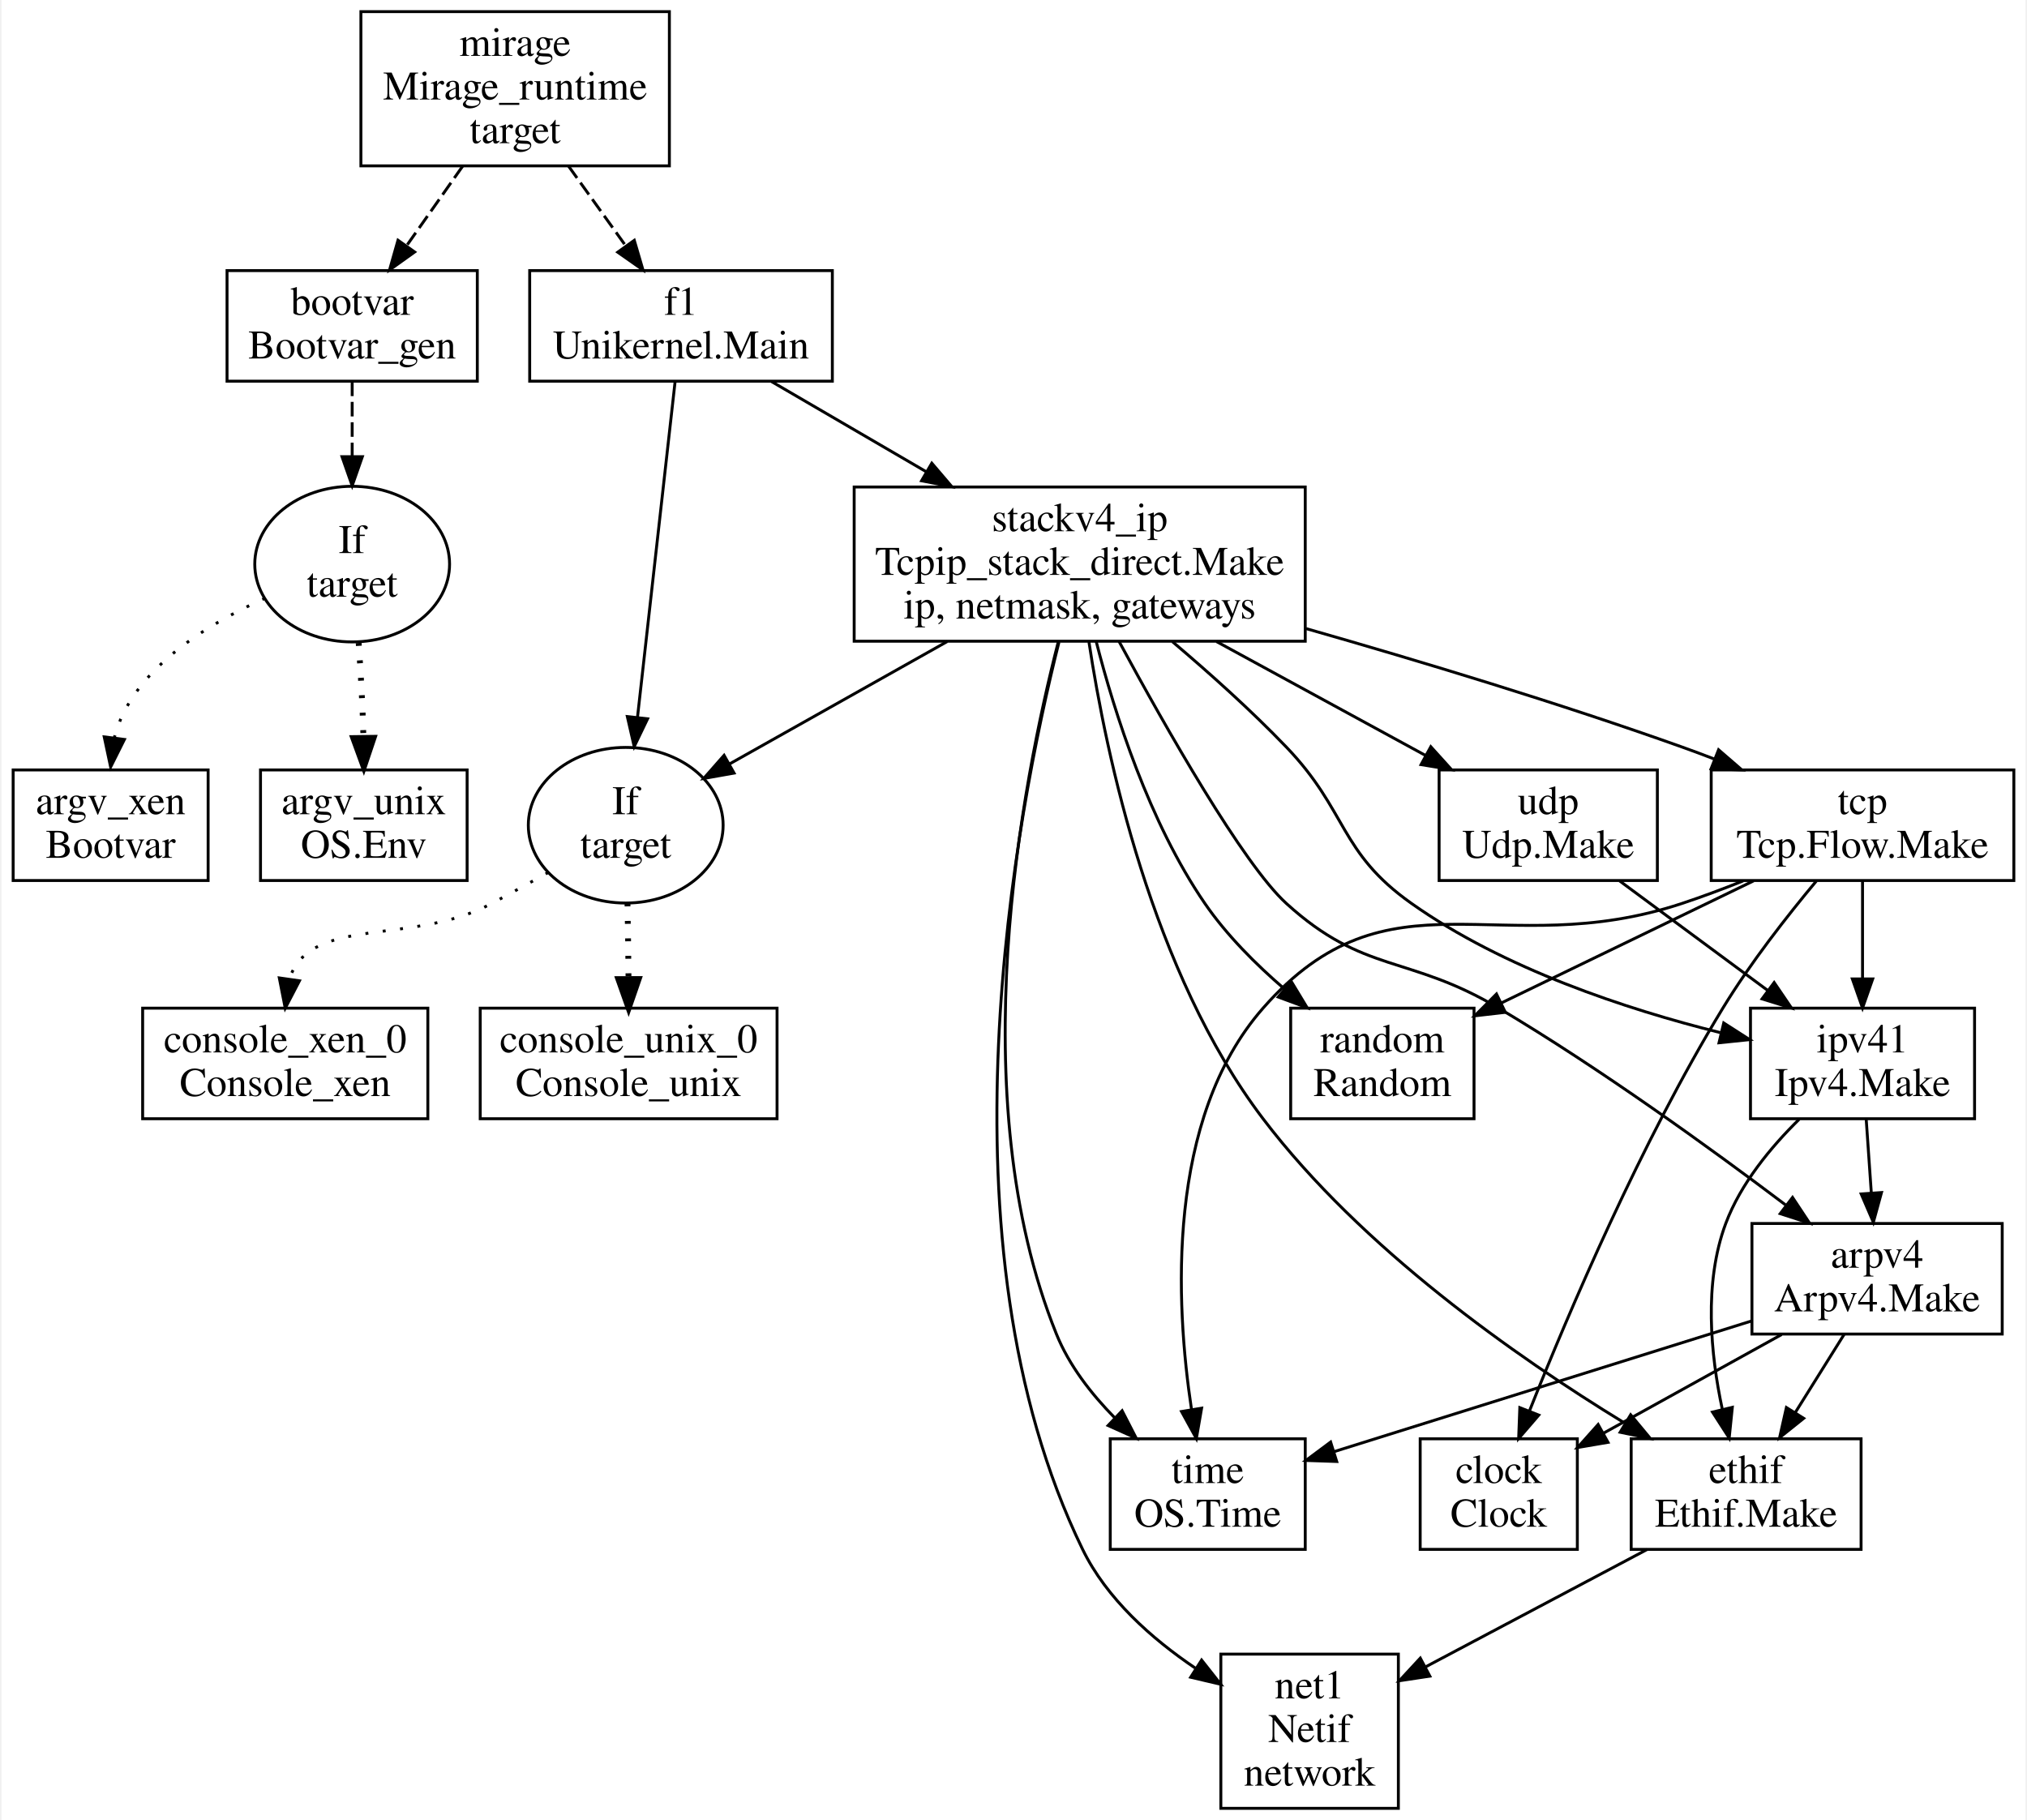
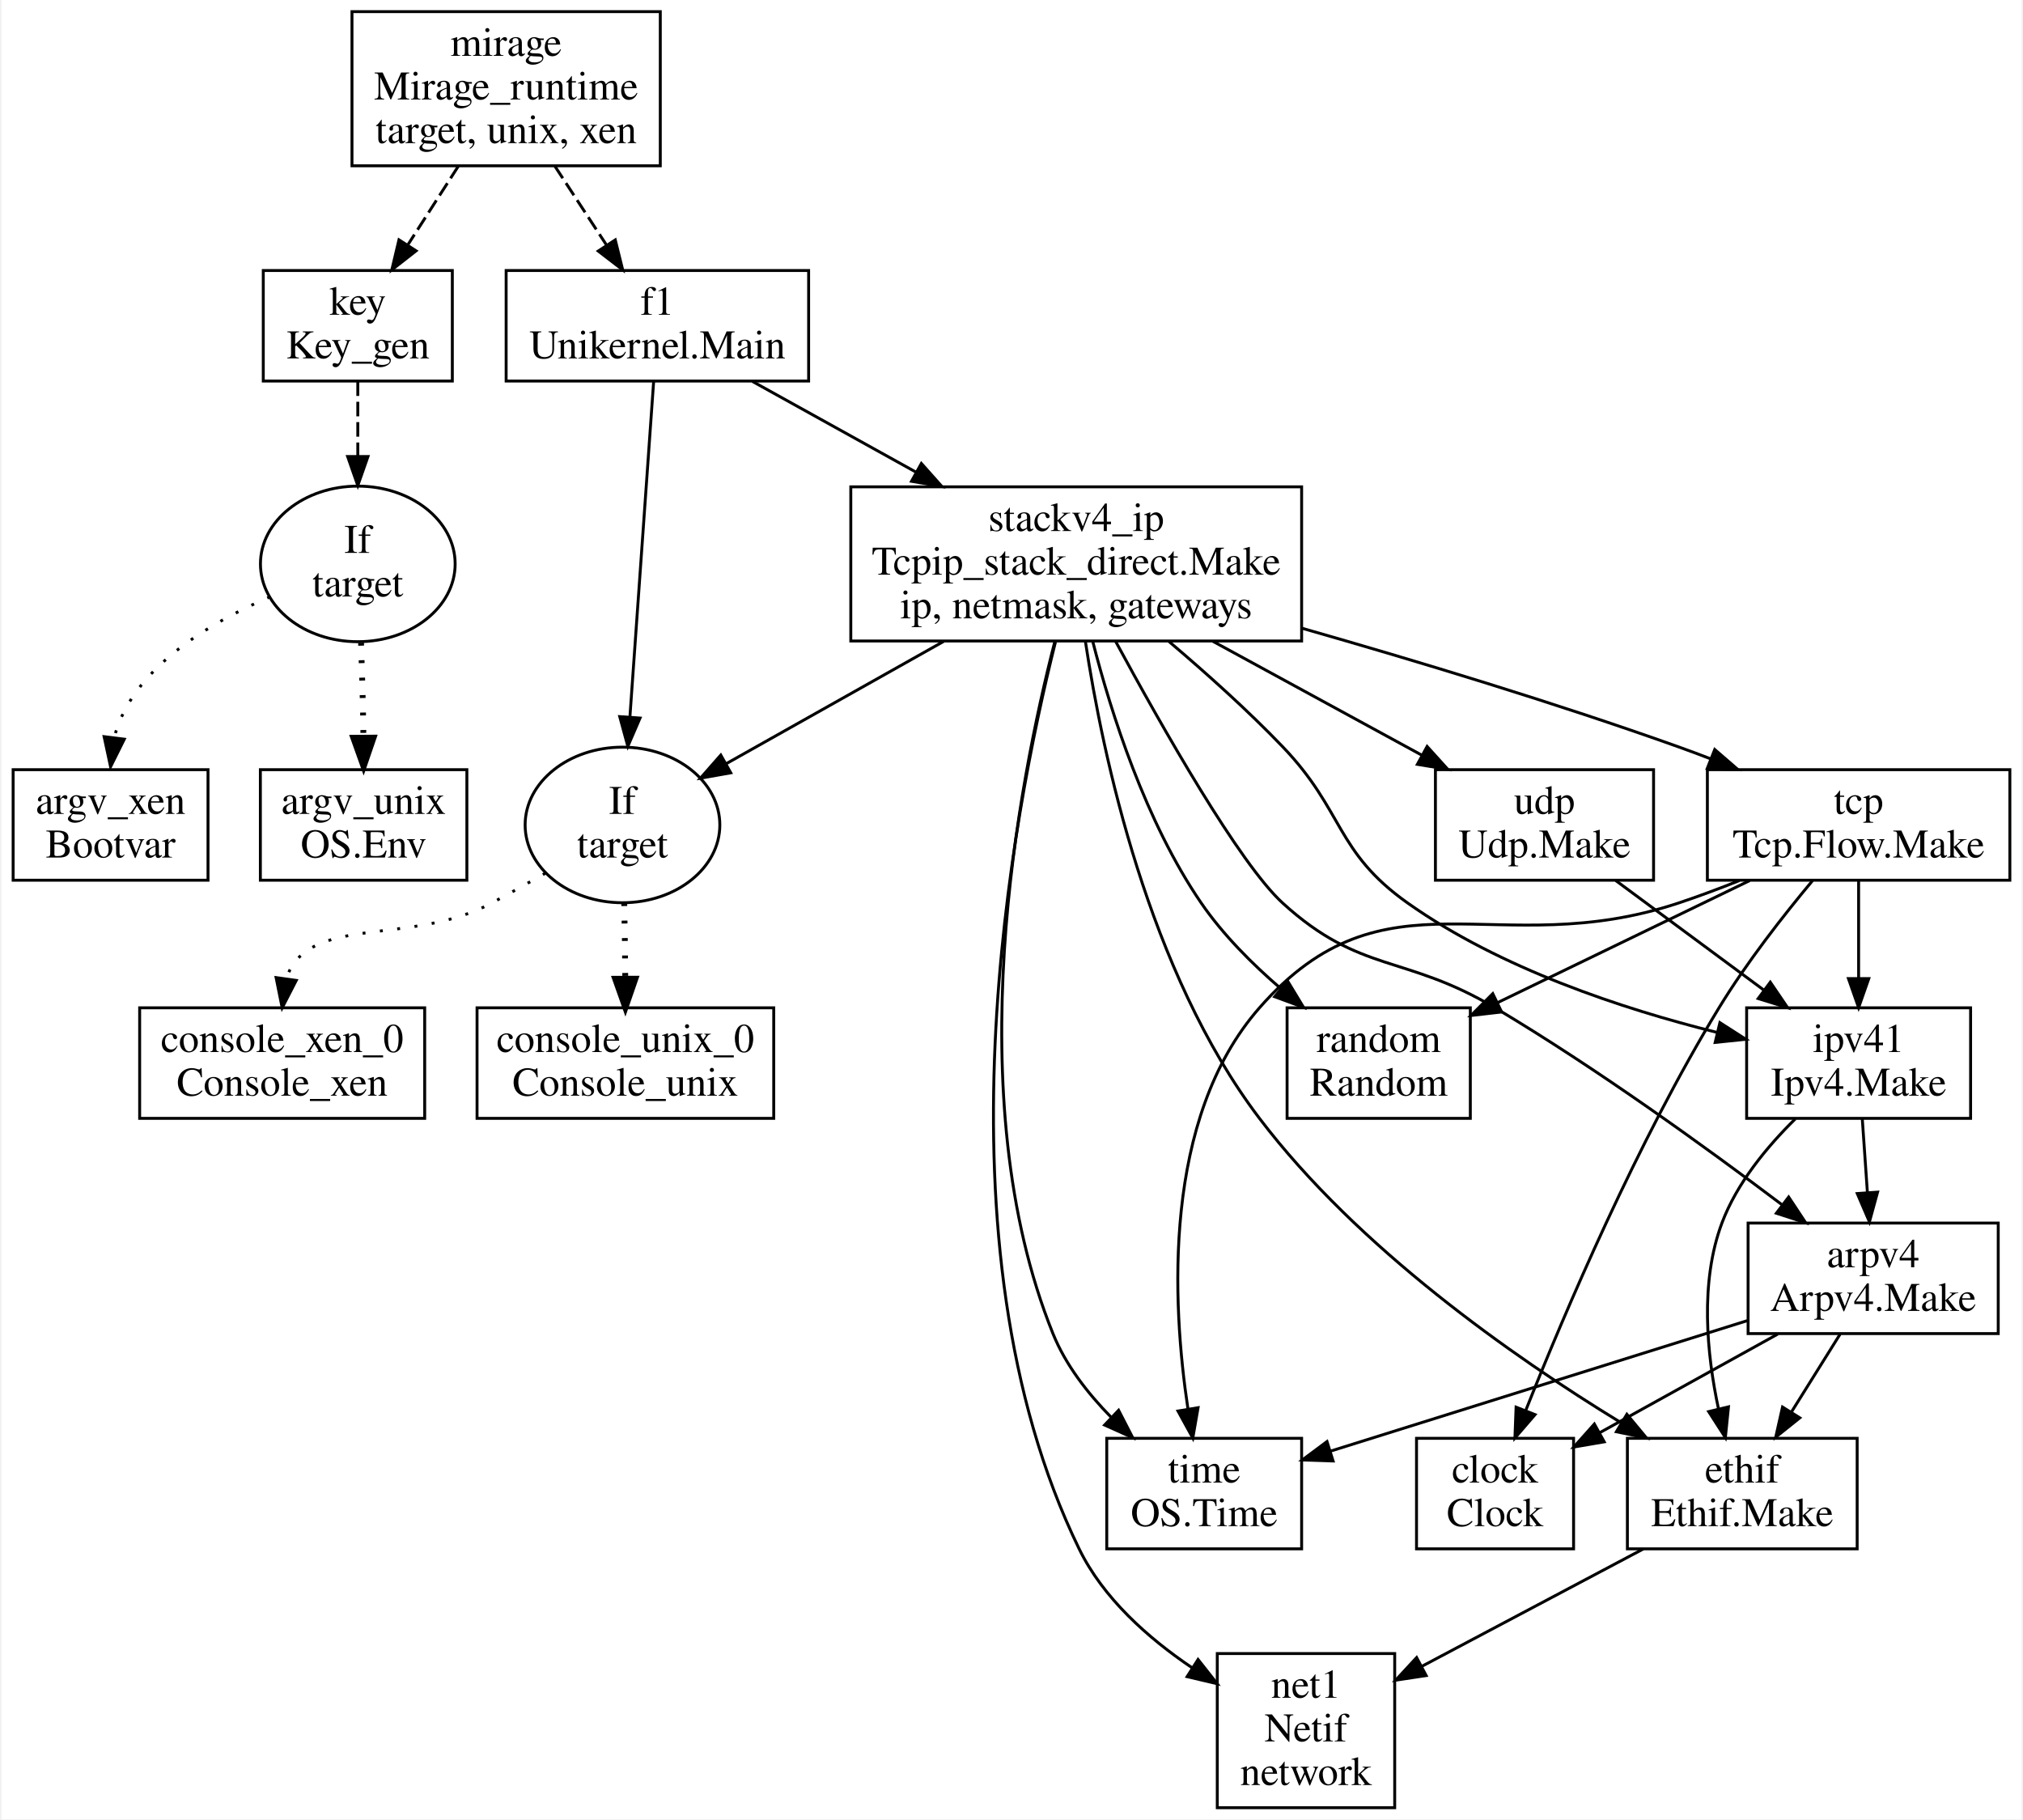
- <svg xmlns="http://www.w3.org/2000/svg" width="696pt" height="625pt" viewBox="0.00 0.00 695.50 625.48">
+ <svg xmlns="http://www.w3.org/2000/svg" width="695pt" height="625pt" viewBox="0.00 0.00 694.50 625.48">
  <g id="graph0" class="graph" transform="scale(1 1) rotate(0) translate(4 621.48)">
-     <polygon fill="white" stroke="none" points="-4,4 -4,-621.48 691.5,-621.48 691.5,4 -4,4" />
+     <polygon fill="white" stroke="none" points="-4,4 -4,-621.48 690.5,-621.48 690.5,4 -4,4" />
    <g id="node1" class="node">
-       <polygon fill="none" stroke="black" points="142.5,-275 44.5,-275 44.5,-237 142.5,-237 142.5,-275" />
-       <text text-anchor="middle" x="93.5" y="-259.8" font-family="Times,serif" font-size="14.00">console_xen_0</text>
-       <text text-anchor="middle" x="93.5" y="-244.8" font-family="Times,serif" font-size="14.00">Console_xen</text>
+       <polygon fill="none" stroke="black" points="141.5,-275 43.5,-275 43.5,-237 141.5,-237 141.5,-275" />
+       <text text-anchor="middle" x="92.5" y="-259.8" font-family="Times,serif" font-size="14.00">console_xen_0</text>
+       <text text-anchor="middle" x="92.5" y="-244.8" font-family="Times,serif" font-size="14.00">Console_xen</text>
    </g>
    <g id="node2" class="node">
-       <polygon fill="none" stroke="black" points="262.5,-275 160.5,-275 160.5,-237 262.5,-237 262.5,-275" />
-       <text text-anchor="middle" x="211.5" y="-259.8" font-family="Times,serif" font-size="14.00">console_unix_0</text>
-       <text text-anchor="middle" x="211.5" y="-244.8" font-family="Times,serif" font-size="14.00">Console_unix</text>
+       <polygon fill="none" stroke="black" points="261.5,-275 159.5,-275 159.5,-237 261.5,-237 261.5,-275" />
+       <text text-anchor="middle" x="210.5" y="-259.8" font-family="Times,serif" font-size="14.00">console_unix_0</text>
+       <text text-anchor="middle" x="210.5" y="-244.8" font-family="Times,serif" font-size="14.00">Console_unix</text>
    </g>
    <g id="node3" class="node">
-       <ellipse fill="none" stroke="black" cx="210.5" cy="-337.87" rx="33.47" ry="26.741" />
-       <text text-anchor="middle" x="210.5" y="-341.67" font-family="Times,serif" font-size="14.00">If</text>
-       <text text-anchor="middle" x="210.5" y="-326.67" font-family="Times,serif" font-size="14.00">target</text>
+       <ellipse fill="none" stroke="black" cx="209.5" cy="-337.87" rx="33.47" ry="26.741" />
+       <text text-anchor="middle" x="209.5" y="-341.67" font-family="Times,serif" font-size="14.00">If</text>
+       <text text-anchor="middle" x="209.5" y="-326.67" font-family="Times,serif" font-size="14.00">target</text>
    </g>
    <g id="edge1" class="edge">
-       <path fill="none" stroke="black" stroke-dasharray="1,5" d="M183.851,-321.627C177.536,-318.086 170.803,-314.368 164.5,-311 136.831,-296.214 102.406,-307.163 94.962,-285.166" />
-       <polygon fill="black" stroke="black" points="98.388,-284.4 93.5,-275 91.459,-285.396 98.388,-284.4" />
+       <path fill="none" stroke="black" stroke-dasharray="1,5" d="M182.993,-321.291C176.952,-317.836 170.534,-314.239 164.5,-311 136.426,-295.928 101.247,-307.526 93.888,-284.969" />
+       <polygon fill="black" stroke="black" points="97.346,-284.422 92.5,-275 90.413,-285.387 97.346,-284.422" />
    </g>
    <g id="edge2" class="edge">
-       <path fill="none" stroke="black" stroke-width="2" stroke-dasharray="1,5" d="M211.105,-310.983C211.256,-303.019 211.394,-294.019 211.46,-285.199" />
-       <polygon fill="black" stroke="black" stroke-width="2" points="214.96,-285.014 211.5,-275 207.96,-284.986 214.96,-285.014" />
+       <path fill="none" stroke="black" stroke-width="2" stroke-dasharray="1,5" d="M210.105,-310.983C210.256,-303.019 210.394,-294.019 210.46,-285.199" />
+       <polygon fill="black" stroke="black" stroke-width="2" points="213.96,-285.014 210.5,-275 206.96,-284.986 213.96,-285.014" />
    </g>
    <g id="node4" class="node">
-       <polygon fill="none" stroke="black" points="444,-127 377,-127 377,-89 444,-89 444,-127" />
-       <text text-anchor="middle" x="410.5" y="-111.8" font-family="Times,serif" font-size="14.00">time</text>
-       <text text-anchor="middle" x="410.5" y="-96.8" font-family="Times,serif" font-size="14.00">OS.Time</text>
+       <polygon fill="none" stroke="black" points="443,-127 376,-127 376,-89 443,-89 443,-127" />
+       <text text-anchor="middle" x="409.5" y="-111.8" font-family="Times,serif" font-size="14.00">time</text>
+       <text text-anchor="middle" x="409.5" y="-96.8" font-family="Times,serif" font-size="14.00">OS.Time</text>
    </g>
    <g id="node5" class="node">
-       <polygon fill="none" stroke="black" points="502,-275 439,-275 439,-237 502,-237 502,-275" />
-       <text text-anchor="middle" x="470.5" y="-259.8" font-family="Times,serif" font-size="14.00">random</text>
-       <text text-anchor="middle" x="470.5" y="-244.8" font-family="Times,serif" font-size="14.00">Random</text>
+       <polygon fill="none" stroke="black" points="501,-275 438,-275 438,-237 501,-237 501,-275" />
+       <text text-anchor="middle" x="469.5" y="-259.8" font-family="Times,serif" font-size="14.00">random</text>
+       <text text-anchor="middle" x="469.5" y="-244.8" font-family="Times,serif" font-size="14.00">Random</text>
    </g>
    <g id="node6" class="node">
-       <polygon fill="none" stroke="black" points="476,-53 415,-53 415,-0 476,-0 476,-53" />
-       <text text-anchor="middle" x="445.5" y="-37.8" font-family="Times,serif" font-size="14.00">net1</text>
-       <text text-anchor="middle" x="445.5" y="-22.8" font-family="Times,serif" font-size="14.00">Netif</text>
-       <text text-anchor="middle" x="445.5" y="-7.8" font-family="Times,serif" font-size="14.00">network</text>
+       <polygon fill="none" stroke="black" points="475,-53 414,-53 414,-0 475,-0 475,-53" />
+       <text text-anchor="middle" x="444.5" y="-37.8" font-family="Times,serif" font-size="14.00">net1</text>
+       <text text-anchor="middle" x="444.5" y="-22.8" font-family="Times,serif" font-size="14.00">Netif</text>
+       <text text-anchor="middle" x="444.5" y="-7.8" font-family="Times,serif" font-size="14.00">network</text>
    </g>
    <g id="node7" class="node">
-       <polygon fill="none" stroke="black" points="537.5,-127 483.5,-127 483.5,-89 537.5,-89 537.5,-127" />
-       <text text-anchor="middle" x="510.5" y="-111.8" font-family="Times,serif" font-size="14.00">clock</text>
-       <text text-anchor="middle" x="510.5" y="-96.8" font-family="Times,serif" font-size="14.00">Clock</text>
+       <polygon fill="none" stroke="black" points="536.5,-127 482.5,-127 482.5,-89 536.5,-89 536.5,-127" />
+       <text text-anchor="middle" x="509.5" y="-111.8" font-family="Times,serif" font-size="14.00">clock</text>
+       <text text-anchor="middle" x="509.5" y="-96.8" font-family="Times,serif" font-size="14.00">Clock</text>
    </g>
    <g id="node8" class="node">
      <polygon fill="none" stroke="black" points="67,-356.87 0,-356.87 0,-318.87 67,-318.87 67,-356.87" />
      <text text-anchor="middle" x="33.5" y="-341.67" font-family="Times,serif" font-size="14.00">argv_xen</text>
      <text text-anchor="middle" x="33.5" y="-326.67" font-family="Times,serif" font-size="14.00">Bootvar</text>
    </g>
    <g id="node9" class="node">
      <polygon fill="none" stroke="black" points="156,-356.87 85,-356.87 85,-318.87 156,-318.87 156,-356.87" />
      <text text-anchor="middle" x="120.5" y="-341.67" font-family="Times,serif" font-size="14.00">argv_unix</text>
      <text text-anchor="middle" x="120.5" y="-326.67" font-family="Times,serif" font-size="14.00">OS.Env</text>
    </g>
    <g id="node10" class="node">
-       <ellipse fill="none" stroke="black" cx="116.5" cy="-427.61" rx="33.47" ry="26.741" />
-       <text text-anchor="middle" x="116.5" y="-431.41" font-family="Times,serif" font-size="14.00">If</text>
-       <text text-anchor="middle" x="116.5" y="-416.41" font-family="Times,serif" font-size="14.00">target</text>
+       <ellipse fill="none" stroke="black" cx="118.5" cy="-427.61" rx="33.47" ry="26.741" />
+       <text text-anchor="middle" x="118.5" y="-431.41" font-family="Times,serif" font-size="14.00">If</text>
+       <text text-anchor="middle" x="118.5" y="-416.41" font-family="Times,serif" font-size="14.00">target</text>
    </g>
    <g id="edge3" class="edge">
-       <path fill="none" stroke="black" stroke-dasharray="1,5" d="M86.535,-415.874C65.733,-406.543 40.73,-390.906 34.804,-368.09" />
-       <polygon fill="black" stroke="black" points="38.237,-367.347 33.5,-357.87 31.294,-368.233 38.237,-367.347" />
+       <path fill="none" stroke="black" stroke-dasharray="1,5" d="M88.293,-416.283C66.82,-407.06 40.766,-391.357 34.771,-367.975" />
+       <polygon fill="black" stroke="black" points="38.221,-367.355 33.5,-357.87 31.276,-368.229 38.221,-367.355" />
    </g>
    <g id="edge4" class="edge">
-       <path fill="none" stroke="black" stroke-width="2" stroke-dasharray="1,5" d="M118.734,-400.518C119.435,-390.691 120.098,-379.181 120.37,-367.995" />
-       <polygon fill="black" stroke="black" stroke-width="2" points="123.871,-367.914 120.5,-357.87 116.872,-367.824 123.871,-367.914" />
+       <path fill="none" stroke="black" stroke-width="2" stroke-dasharray="1,5" d="M119.617,-400.502C119.968,-390.673 120.299,-379.163 120.435,-367.985" />
+       <polygon fill="black" stroke="black" stroke-width="2" points="123.936,-367.892 120.5,-357.87 116.936,-367.847 123.936,-367.892" />
    </g>
    <g id="node11" class="node">
-       <polygon fill="none" stroke="black" points="159.5,-528.48 73.5,-528.48 73.5,-490.48 159.5,-490.48 159.5,-528.48" />
-       <text text-anchor="middle" x="116.5" y="-513.28" font-family="Times,serif" font-size="14.00">bootvar</text>
-       <text text-anchor="middle" x="116.5" y="-498.28" font-family="Times,serif" font-size="14.00">Bootvar_gen</text>
+       <polygon fill="none" stroke="black" points="151,-528.48 86,-528.48 86,-490.48 151,-490.48 151,-528.48" />
+       <text text-anchor="middle" x="118.5" y="-513.28" font-family="Times,serif" font-size="14.00">key</text>
+       <text text-anchor="middle" x="118.5" y="-498.28" font-family="Times,serif" font-size="14.00">Key_gen</text>
    </g>
    <g id="edge5" class="edge">
-       <path fill="none" stroke="black" stroke-dasharray="5,2" d="M116.5,-490.356C116.5,-482.748 116.5,-473.616 116.5,-464.737" />
-       <polygon fill="black" stroke="black" points="120,-464.536 116.5,-454.537 113,-464.537 120,-464.536" />
+       <path fill="none" stroke="black" stroke-dasharray="5,2" d="M118.5,-490.356C118.5,-482.748 118.5,-473.616 118.5,-464.737" />
+       <polygon fill="black" stroke="black" points="122,-464.536 118.5,-454.537 115,-464.537 122,-464.536" />
    </g>
    <g id="node12" class="node">
-       <polygon fill="none" stroke="black" points="225.5,-617.48 119.5,-617.48 119.5,-564.48 225.5,-564.48 225.5,-617.48" />
-       <text text-anchor="middle" x="172.5" y="-602.28" font-family="Times,serif" font-size="14.00">mirage</text>
-       <text text-anchor="middle" x="172.5" y="-587.28" font-family="Times,serif" font-size="14.00">Mirage_runtime</text>
-       <text text-anchor="middle" x="172.5" y="-572.28" font-family="Times,serif" font-size="14.00">target</text>
+       <polygon fill="none" stroke="black" points="222.5,-617.48 116.5,-617.48 116.5,-564.48 222.5,-564.48 222.5,-617.48" />
+       <text text-anchor="middle" x="169.5" y="-602.28" font-family="Times,serif" font-size="14.00">mirage</text>
+       <text text-anchor="middle" x="169.5" y="-587.28" font-family="Times,serif" font-size="14.00">Mirage_runtime</text>
+       <text text-anchor="middle" x="169.5" y="-572.28" font-family="Times,serif" font-size="14.00">target, unix, xen</text>
    </g>
    <g id="edge6" class="edge">
-       <path fill="none" stroke="black" stroke-dasharray="5,2" d="M154.473,-564.388C148.334,-555.673 141.459,-545.914 135.264,-537.118" />
-       <polygon fill="black" stroke="black" points="137.968,-534.879 129.348,-528.719 132.245,-538.91 137.968,-534.879" />
+       <path fill="none" stroke="black" stroke-dasharray="5,2" d="M153.083,-564.388C147.55,-555.764 141.361,-546.117 135.765,-537.394" />
+       <polygon fill="black" stroke="black" points="138.546,-535.246 130.2,-528.719 132.654,-539.026 138.546,-535.246" />
    </g>
    <g id="node19" class="node">
-       <polygon fill="none" stroke="black" points="281.5,-528.48 177.5,-528.48 177.5,-490.48 281.5,-490.48 281.5,-528.48" />
-       <text text-anchor="middle" x="229.5" y="-513.28" font-family="Times,serif" font-size="14.00">f1</text>
-       <text text-anchor="middle" x="229.5" y="-498.28" font-family="Times,serif" font-size="14.00">Unikernel.Main</text>
+       <polygon fill="none" stroke="black" points="273.5,-528.48 169.5,-528.48 169.5,-490.48 273.5,-490.48 273.5,-528.48" />
+       <text text-anchor="middle" x="221.5" y="-513.28" font-family="Times,serif" font-size="14.00">f1</text>
+       <text text-anchor="middle" x="221.5" y="-498.28" font-family="Times,serif" font-size="14.00">Unikernel.Main</text>
    </g>
    <g id="edge7" class="edge">
-       <path fill="none" stroke="black" stroke-dasharray="5,2" d="M190.849,-564.388C197.098,-555.673 204.095,-545.914 210.401,-537.118" />
-       <polygon fill="black" stroke="black" points="213.441,-538.886 216.423,-528.719 207.752,-534.807 213.441,-538.886" />
+       <path fill="none" stroke="black" stroke-dasharray="5,2" d="M186.239,-564.388C191.94,-555.673 198.323,-545.914 204.076,-537.118" />
+       <polygon fill="black" stroke="black" points="207.025,-539.004 209.57,-528.719 201.167,-535.172 207.025,-539.004" />
    </g>
    <g id="node13" class="node">
-       <polygon fill="none" stroke="black" points="635,-127 556,-127 556,-89 635,-89 635,-127" />
-       <text text-anchor="middle" x="595.5" y="-111.8" font-family="Times,serif" font-size="14.00">ethif</text>
-       <text text-anchor="middle" x="595.5" y="-96.8" font-family="Times,serif" font-size="14.00">Ethif.Make</text>
+       <polygon fill="none" stroke="black" points="634,-127 555,-127 555,-89 634,-89 634,-127" />
+       <text text-anchor="middle" x="594.5" y="-111.8" font-family="Times,serif" font-size="14.00">ethif</text>
+       <text text-anchor="middle" x="594.5" y="-96.8" font-family="Times,serif" font-size="14.00">Ethif.Make</text>
    </g>
    <g id="edge8" class="edge">
-       <path fill="none" stroke="black" d="M561.463,-88.96C538.875,-76.989 509.138,-61.228 485.432,-48.664" />
-       <polygon fill="black" stroke="black" points="486.816,-45.437 476.341,-43.846 483.538,-51.621 486.816,-45.437" />
+       <path fill="none" stroke="black" d="M560.463,-88.96C537.875,-76.989 508.138,-61.228 484.432,-48.664" />
+       <polygon fill="black" stroke="black" points="485.816,-45.437 475.341,-43.846 482.538,-51.621 485.816,-45.437" />
    </g>
    <g id="node14" class="node">
-       <polygon fill="none" stroke="black" points="683.5,-201 597.5,-201 597.5,-163 683.5,-163 683.5,-201" />
-       <text text-anchor="middle" x="640.5" y="-185.8" font-family="Times,serif" font-size="14.00">arpv4</text>
-       <text text-anchor="middle" x="640.5" y="-170.8" font-family="Times,serif" font-size="14.00">Arpv4.Make</text>
+       <polygon fill="none" stroke="black" points="682.5,-201 596.5,-201 596.5,-163 682.5,-163 682.5,-201" />
+       <text text-anchor="middle" x="639.5" y="-185.8" font-family="Times,serif" font-size="14.00">arpv4</text>
+       <text text-anchor="middle" x="639.5" y="-170.8" font-family="Times,serif" font-size="14.00">Arpv4.Make</text>
    </g>
    <g id="edge9" class="edge">
-       <path fill="none" stroke="black" d="M597.239,-167.457C556.245,-154.625 495.003,-135.453 453.948,-122.601" />
-       <polygon fill="black" stroke="black" points="454.816,-119.205 444.227,-119.558 452.725,-125.886 454.816,-119.205" />
+       <path fill="none" stroke="black" d="M596.239,-167.457C555.245,-154.625 494.003,-135.453 452.948,-122.601" />
+       <polygon fill="black" stroke="black" points="453.816,-119.205 443.227,-119.558 451.725,-125.886 453.816,-119.205" />
    </g>
    <g id="edge10" class="edge">
-       <path fill="none" stroke="black" d="M607.696,-162.831C588.995,-152.474 565.537,-139.482 546.352,-128.856" />
-       <polygon fill="black" stroke="black" points="548.038,-125.789 537.594,-124.006 544.646,-131.913 548.038,-125.789" />
+       <path fill="none" stroke="black" d="M606.696,-162.831C587.995,-152.474 564.537,-139.482 545.352,-128.856" />
+       <polygon fill="black" stroke="black" points="547.038,-125.789 536.594,-124.006 543.646,-131.913 547.038,-125.789" />
    </g>
    <g id="edge11" class="edge">
-       <path fill="none" stroke="black" d="M629.145,-162.831C624.067,-154.708 617.977,-144.964 612.382,-136.012" />
-       <polygon fill="black" stroke="black" points="615.276,-134.038 607.008,-127.413 609.34,-137.748 615.276,-134.038" />
+       <path fill="none" stroke="black" d="M628.145,-162.831C623.067,-154.708 616.977,-144.964 611.382,-136.012" />
+       <polygon fill="black" stroke="black" points="614.276,-134.038 606.008,-127.413 608.34,-137.748 614.276,-134.038" />
    </g>
    <g id="node15" class="node">
-       <polygon fill="none" stroke="black" points="674,-275 597,-275 597,-237 674,-237 674,-275" />
-       <text text-anchor="middle" x="635.5" y="-259.8" font-family="Times,serif" font-size="14.00">ipv41</text>
-       <text text-anchor="middle" x="635.5" y="-244.8" font-family="Times,serif" font-size="14.00">Ipv4.Make</text>
+       <polygon fill="none" stroke="black" points="673,-275 596,-275 596,-237 673,-237 673,-275" />
+       <text text-anchor="middle" x="634.5" y="-259.8" font-family="Times,serif" font-size="14.00">ipv41</text>
+       <text text-anchor="middle" x="634.5" y="-244.8" font-family="Times,serif" font-size="14.00">Ipv4.Make</text>
    </g>
    <g id="edge12" class="edge">
-       <path fill="none" stroke="black" d="M613.733,-236.816C604.028,-227.282 593.64,-214.735 588.5,-201 580.861,-180.589 583.319,-155.887 587.299,-137.221" />
-       <polygon fill="black" stroke="black" points="590.757,-137.813 589.683,-127.273 583.949,-136.182 590.757,-137.813" />
+       <path fill="none" stroke="black" d="M612.733,-236.816C603.028,-227.282 592.64,-214.735 587.5,-201 579.861,-180.589 582.319,-155.887 586.299,-137.221" />
+       <polygon fill="black" stroke="black" points="589.757,-137.813 588.683,-127.273 582.949,-136.182 589.757,-137.813" />
    </g>
    <g id="edge13" class="edge">
-       <path fill="none" stroke="black" d="M636.762,-236.831C637.296,-229.131 637.932,-219.974 638.527,-211.417" />
-       <polygon fill="black" stroke="black" points="642.02,-211.632 639.221,-201.413 635.037,-211.147 642.02,-211.632" />
+       <path fill="none" stroke="black" d="M635.762,-236.831C636.296,-229.131 636.932,-219.974 637.527,-211.417" />
+       <polygon fill="black" stroke="black" points="641.02,-211.632 638.221,-201.413 634.037,-211.147 641.02,-211.632" />
    </g>
    <g id="node16" class="node">
-       <polygon fill="none" stroke="black" points="565,-356.87 490,-356.87 490,-318.87 565,-318.87 565,-356.87" />
-       <text text-anchor="middle" x="527.5" y="-341.67" font-family="Times,serif" font-size="14.00">udp</text>
-       <text text-anchor="middle" x="527.5" y="-326.67" font-family="Times,serif" font-size="14.00">Udp.Make</text>
+       <polygon fill="none" stroke="black" points="564,-356.87 489,-356.87 489,-318.87 564,-318.87 564,-356.87" />
+       <text text-anchor="middle" x="526.5" y="-341.67" font-family="Times,serif" font-size="14.00">udp</text>
+       <text text-anchor="middle" x="526.5" y="-326.67" font-family="Times,serif" font-size="14.00">Udp.Make</text>
    </g>
    <g id="edge14" class="edge">
-       <path fill="none" stroke="black" d="M552.007,-318.746C567.058,-307.615 586.519,-293.223 602.866,-281.134" />
-       <polygon fill="black" stroke="black" points="605.131,-283.812 611.09,-275.052 600.969,-278.184 605.131,-283.812" />
+       <path fill="none" stroke="black" d="M551.007,-318.746C566.058,-307.615 585.519,-293.223 601.866,-281.134" />
+       <polygon fill="black" stroke="black" points="604.131,-283.812 610.09,-275.052 599.969,-278.184 604.131,-283.812" />
    </g>
    <g id="node17" class="node">
-       <polygon fill="none" stroke="black" points="687.5,-356.87 583.5,-356.87 583.5,-318.87 687.5,-318.87 687.5,-356.87" />
-       <text text-anchor="middle" x="635.5" y="-341.67" font-family="Times,serif" font-size="14.00">tcp</text>
-       <text text-anchor="middle" x="635.5" y="-326.67" font-family="Times,serif" font-size="14.00">Tcp.Flow.Make</text>
+       <polygon fill="none" stroke="black" points="686.5,-356.87 582.5,-356.87 582.5,-318.87 686.5,-318.87 686.5,-356.87" />
+       <text text-anchor="middle" x="634.5" y="-341.67" font-family="Times,serif" font-size="14.00">tcp</text>
+       <text text-anchor="middle" x="634.5" y="-326.67" font-family="Times,serif" font-size="14.00">Tcp.Flow.Make</text>
    </g>
    <g id="edge15" class="edge">
-       <path fill="none" stroke="black" d="M594.474,-318.738C587.54,-315.966 580.364,-313.276 573.5,-311 510.882,-290.24 472.994,-324.601 429.5,-275 396.079,-236.887 399.432,-173.457 404.927,-137.033" />
-       <polygon fill="black" stroke="black" points="408.393,-137.525 406.584,-127.086 401.489,-136.375 408.393,-137.525" />
+       <path fill="none" stroke="black" d="M593.474,-318.738C586.54,-315.966 579.364,-313.276 572.5,-311 509.882,-290.24 471.994,-324.601 428.5,-275 395.079,-236.887 398.432,-173.457 403.927,-137.033" />
+       <polygon fill="black" stroke="black" points="407.393,-137.525 405.584,-127.086 400.489,-136.375 407.393,-137.525" />
    </g>
    <g id="edge16" class="edge">
-       <path fill="none" stroke="black" d="M598.059,-318.746C572.203,-306.23 537.828,-289.591 511.278,-276.739" />
-       <polygon fill="black" stroke="black" points="512.766,-273.571 502.24,-272.364 509.716,-279.872 512.766,-273.571" />
+       <path fill="none" stroke="black" d="M597.059,-318.746C571.203,-306.23 536.828,-289.591 510.278,-276.739" />
+       <polygon fill="black" stroke="black" points="511.766,-273.571 501.24,-272.364 508.716,-279.872 511.766,-273.571" />
    </g>
    <g id="edge17" class="edge">
-       <path fill="none" stroke="black" d="M619.643,-318.709C609.683,-306.781 596.976,-290.558 587.5,-275 559.344,-228.773 534.56,-170.551 521.131,-136.775" />
-       <polygon fill="black" stroke="black" points="524.251,-135.145 517.336,-127.118 517.736,-137.705 524.251,-135.145" />
+       <path fill="none" stroke="black" d="M618.643,-318.709C608.683,-306.781 595.976,-290.558 586.5,-275 558.344,-228.773 533.56,-170.551 520.131,-136.775" />
+       <polygon fill="black" stroke="black" points="523.251,-135.145 516.336,-127.118 516.736,-137.705 523.251,-135.145" />
    </g>
    <g id="edge18" class="edge">
-       <path fill="none" stroke="black" d="M635.5,-318.746C635.5,-308.841 635.5,-296.353 635.5,-285.203" />
-       <polygon fill="black" stroke="black" points="639,-285.052 635.5,-275.052 632,-285.052 639,-285.052" />
+       <path fill="none" stroke="black" d="M634.5,-318.746C634.5,-308.841 634.5,-296.353 634.5,-285.203" />
+       <polygon fill="black" stroke="black" points="638,-285.052 634.5,-275.052 631,-285.052 638,-285.052" />
    </g>
    <g id="node18" class="node">
-       <polygon fill="none" stroke="black" points="444,-454.11 289,-454.11 289,-401.11 444,-401.11 444,-454.11" />
-       <text text-anchor="middle" x="366.5" y="-438.91" font-family="Times,serif" font-size="14.00">stackv4_ip</text>
-       <text text-anchor="middle" x="366.5" y="-423.91" font-family="Times,serif" font-size="14.00">Tcpip_stack_direct.Make</text>
-       <text text-anchor="middle" x="366.5" y="-408.91" font-family="Times,serif" font-size="14.00">ip, netmask, gateways</text>
+       <polygon fill="none" stroke="black" points="443,-454.11 288,-454.11 288,-401.11 443,-401.11 443,-454.11" />
+       <text text-anchor="middle" x="365.5" y="-438.91" font-family="Times,serif" font-size="14.00">stackv4_ip</text>
+       <text text-anchor="middle" x="365.5" y="-423.91" font-family="Times,serif" font-size="14.00">Tcpip_stack_direct.Make</text>
+       <text text-anchor="middle" x="365.5" y="-408.91" font-family="Times,serif" font-size="14.00">ip, netmask, gateways</text>
    </g>
    <g id="edge19" class="edge">
-       <path fill="none" stroke="black" d="M320.959,-400.996C297.088,-387.57 268.281,-371.368 246.071,-358.876" />
-       <polygon fill="black" stroke="black" points="247.728,-355.793 237.297,-353.941 244.297,-361.894 247.728,-355.793" />
+       <path fill="none" stroke="black" d="M319.959,-400.996C296.088,-387.57 267.281,-371.368 245.071,-358.876" />
+       <polygon fill="black" stroke="black" points="246.728,-355.793 236.297,-353.941 243.297,-361.894 246.728,-355.793" />
    </g>
    <g id="edge20" class="edge">
-       <path fill="none" stroke="black" d="M359.184,-401.087C346.672,-352.607 325.54,-244.745 358.5,-163 362.823,-152.28 370.404,-142.498 378.464,-134.295" />
-       <polygon fill="black" stroke="black" points="381.073,-136.644 385.92,-127.223 376.256,-131.565 381.073,-136.644" />
+       <path fill="none" stroke="black" d="M358.184,-401.087C345.672,-352.607 324.54,-244.745 357.5,-163 361.823,-152.28 369.404,-142.498 377.464,-134.295" />
+       <polygon fill="black" stroke="black" points="380.073,-136.644 384.92,-127.223 375.256,-131.565 380.073,-136.644" />
    </g>
    <g id="edge21" class="edge">
-       <path fill="none" stroke="black" d="M372.167,-401.022C378.469,-376.402 390.364,-338.903 409.5,-311 416.948,-300.14 427.048,-290.036 436.885,-281.575" />
-       <polygon fill="black" stroke="black" points="439.176,-284.223 444.662,-275.159 434.721,-278.823 439.176,-284.223" />
+       <path fill="none" stroke="black" d="M371.167,-401.022C377.469,-376.402 389.364,-338.903 408.5,-311 415.948,-300.14 426.048,-290.036 435.885,-281.575" />
+       <polygon fill="black" stroke="black" points="438.176,-284.223 443.662,-275.159 433.721,-278.823 438.176,-284.223" />
    </g>
    <g id="edge22" class="edge">
-       <path fill="none" stroke="black" d="M359.368,-400.785C344.583,-341.908 316.061,-194.664 367.5,-89 375.766,-72.021 391.233,-58.315 406.227,-48.188" />
-       <polygon fill="black" stroke="black" points="408.386,-50.963 414.943,-42.641 404.628,-45.057 408.386,-50.963" />
+       <path fill="none" stroke="black" d="M358.368,-400.785C343.583,-341.908 315.061,-194.664 366.5,-89 374.766,-72.021 390.233,-58.315 405.227,-48.188" />
+       <polygon fill="black" stroke="black" points="407.386,-50.963 413.943,-42.641 403.628,-45.057 407.386,-50.963" />
    </g>
    <g id="edge23" class="edge">
-       <path fill="none" stroke="black" d="M369.677,-400.842C375.583,-361.901 391.316,-287.276 429.5,-237 463.386,-192.383 516.551,-155.137 553.551,-132.533" />
-       <polygon fill="black" stroke="black" points="555.817,-135.255 562.588,-127.106 552.213,-129.254 555.817,-135.255" />
+       <path fill="none" stroke="black" d="M368.677,-400.842C374.583,-361.901 390.316,-287.276 428.5,-237 462.386,-192.383 515.551,-155.137 552.551,-132.533" />
+       <polygon fill="black" stroke="black" points="554.817,-135.255 561.588,-127.106 551.213,-129.254 554.817,-135.255" />
    </g>
    <g id="edge24" class="edge">
-       <path fill="none" stroke="black" d="M380.003,-401.063C396.093,-371.317 422.66,-324.526 437.5,-311 464.236,-286.632 479.417,-293.506 510.5,-275 545.505,-254.159 583.28,-226.831 609.041,-207.388" />
-       <polygon fill="black" stroke="black" points="611.449,-209.954 617.295,-201.118 607.215,-204.38 611.449,-209.954" />
+       <path fill="none" stroke="black" d="M379.003,-401.063C395.093,-371.317 421.66,-324.526 436.5,-311 463.236,-286.632 478.417,-293.506 509.5,-275 544.505,-254.159 582.28,-226.831 608.041,-207.388" />
+       <polygon fill="black" stroke="black" points="610.449,-209.954 616.295,-201.118 606.215,-204.38 610.449,-209.954" />
    </g>
    <g id="edge25" class="edge">
-       <path fill="none" stroke="black" d="M398.353,-400.963C411.002,-390.247 425.392,-377.367 437.5,-364.74 458.671,-342.661 455.526,-328.664 480.5,-311 512.304,-288.505 554.341,-274.636 586.613,-266.595" />
-       <polygon fill="black" stroke="black" points="587.806,-269.909 596.722,-264.186 586.183,-263.1 587.806,-269.909" />
+       <path fill="none" stroke="black" d="M397.353,-400.963C410.002,-390.247 424.392,-377.367 436.5,-364.74 457.671,-342.661 454.526,-328.664 479.5,-311 511.304,-288.505 553.341,-274.636 585.613,-266.595" />
+       <polygon fill="black" stroke="black" points="586.806,-269.909 595.722,-264.186 585.183,-263.1 586.806,-269.909" />
    </g>
    <g id="edge26" class="edge">
-       <path fill="none" stroke="black" d="M413.501,-400.996C436.26,-388.593 463.368,-373.82 485.439,-361.792" />
-       <polygon fill="black" stroke="black" points="487.144,-364.849 494.25,-356.99 483.794,-358.702 487.144,-364.849" />
+       <path fill="none" stroke="black" d="M412.501,-400.996C435.26,-388.593 462.368,-373.82 484.439,-361.792" />
+       <polygon fill="black" stroke="black" points="486.144,-364.849 493.25,-356.99 482.794,-358.702 486.144,-364.849" />
    </g>
    <g id="edge27" class="edge">
-       <path fill="none" stroke="black" d="M444.29,-405.451C483.378,-394.291 531.286,-379.809 573.5,-364.74 577.164,-363.432 580.927,-362.026 584.699,-360.569" />
-       <polygon fill="black" stroke="black" points="586.035,-363.804 594.046,-356.87 583.46,-357.295 586.035,-363.804" />
+       <path fill="none" stroke="black" d="M443.29,-405.451C482.378,-394.291 530.286,-379.809 572.5,-364.74 576.164,-363.432 579.927,-362.026 583.699,-360.569" />
+       <polygon fill="black" stroke="black" points="585.035,-363.804 593.046,-356.87 582.46,-357.295 585.035,-363.804" />
    </g>
    <g id="edge28" class="edge">
-       <path fill="none" stroke="black" d="M227.467,-490.329C224.391,-462.872 218.494,-410.235 214.528,-374.83" />
-       <polygon fill="black" stroke="black" points="218.006,-374.438 213.415,-364.89 211.05,-375.217 218.006,-374.438" />
+       <path fill="none" stroke="black" d="M220.216,-490.329C218.282,-462.99 214.581,-410.686 212.077,-375.287" />
+       <polygon fill="black" stroke="black" points="215.538,-374.618 211.341,-364.89 208.555,-375.112 215.538,-374.618" />
    </g>
    <g id="edge29" class="edge">
-       <path fill="none" stroke="black" d="M260.587,-490.356C276.327,-481.18 295.869,-469.787 313.865,-459.296" />
-       <polygon fill="black" stroke="black" points="315.675,-462.292 322.552,-454.232 312.15,-456.245 315.675,-462.292" />
+       <path fill="none" stroke="black" d="M254.176,-490.356C270.795,-481.138 291.447,-469.684 310.433,-459.153" />
+       <polygon fill="black" stroke="black" points="312.259,-462.143 319.306,-454.232 308.864,-456.021 312.259,-462.143" />
    </g>
  </g>
</svg>
